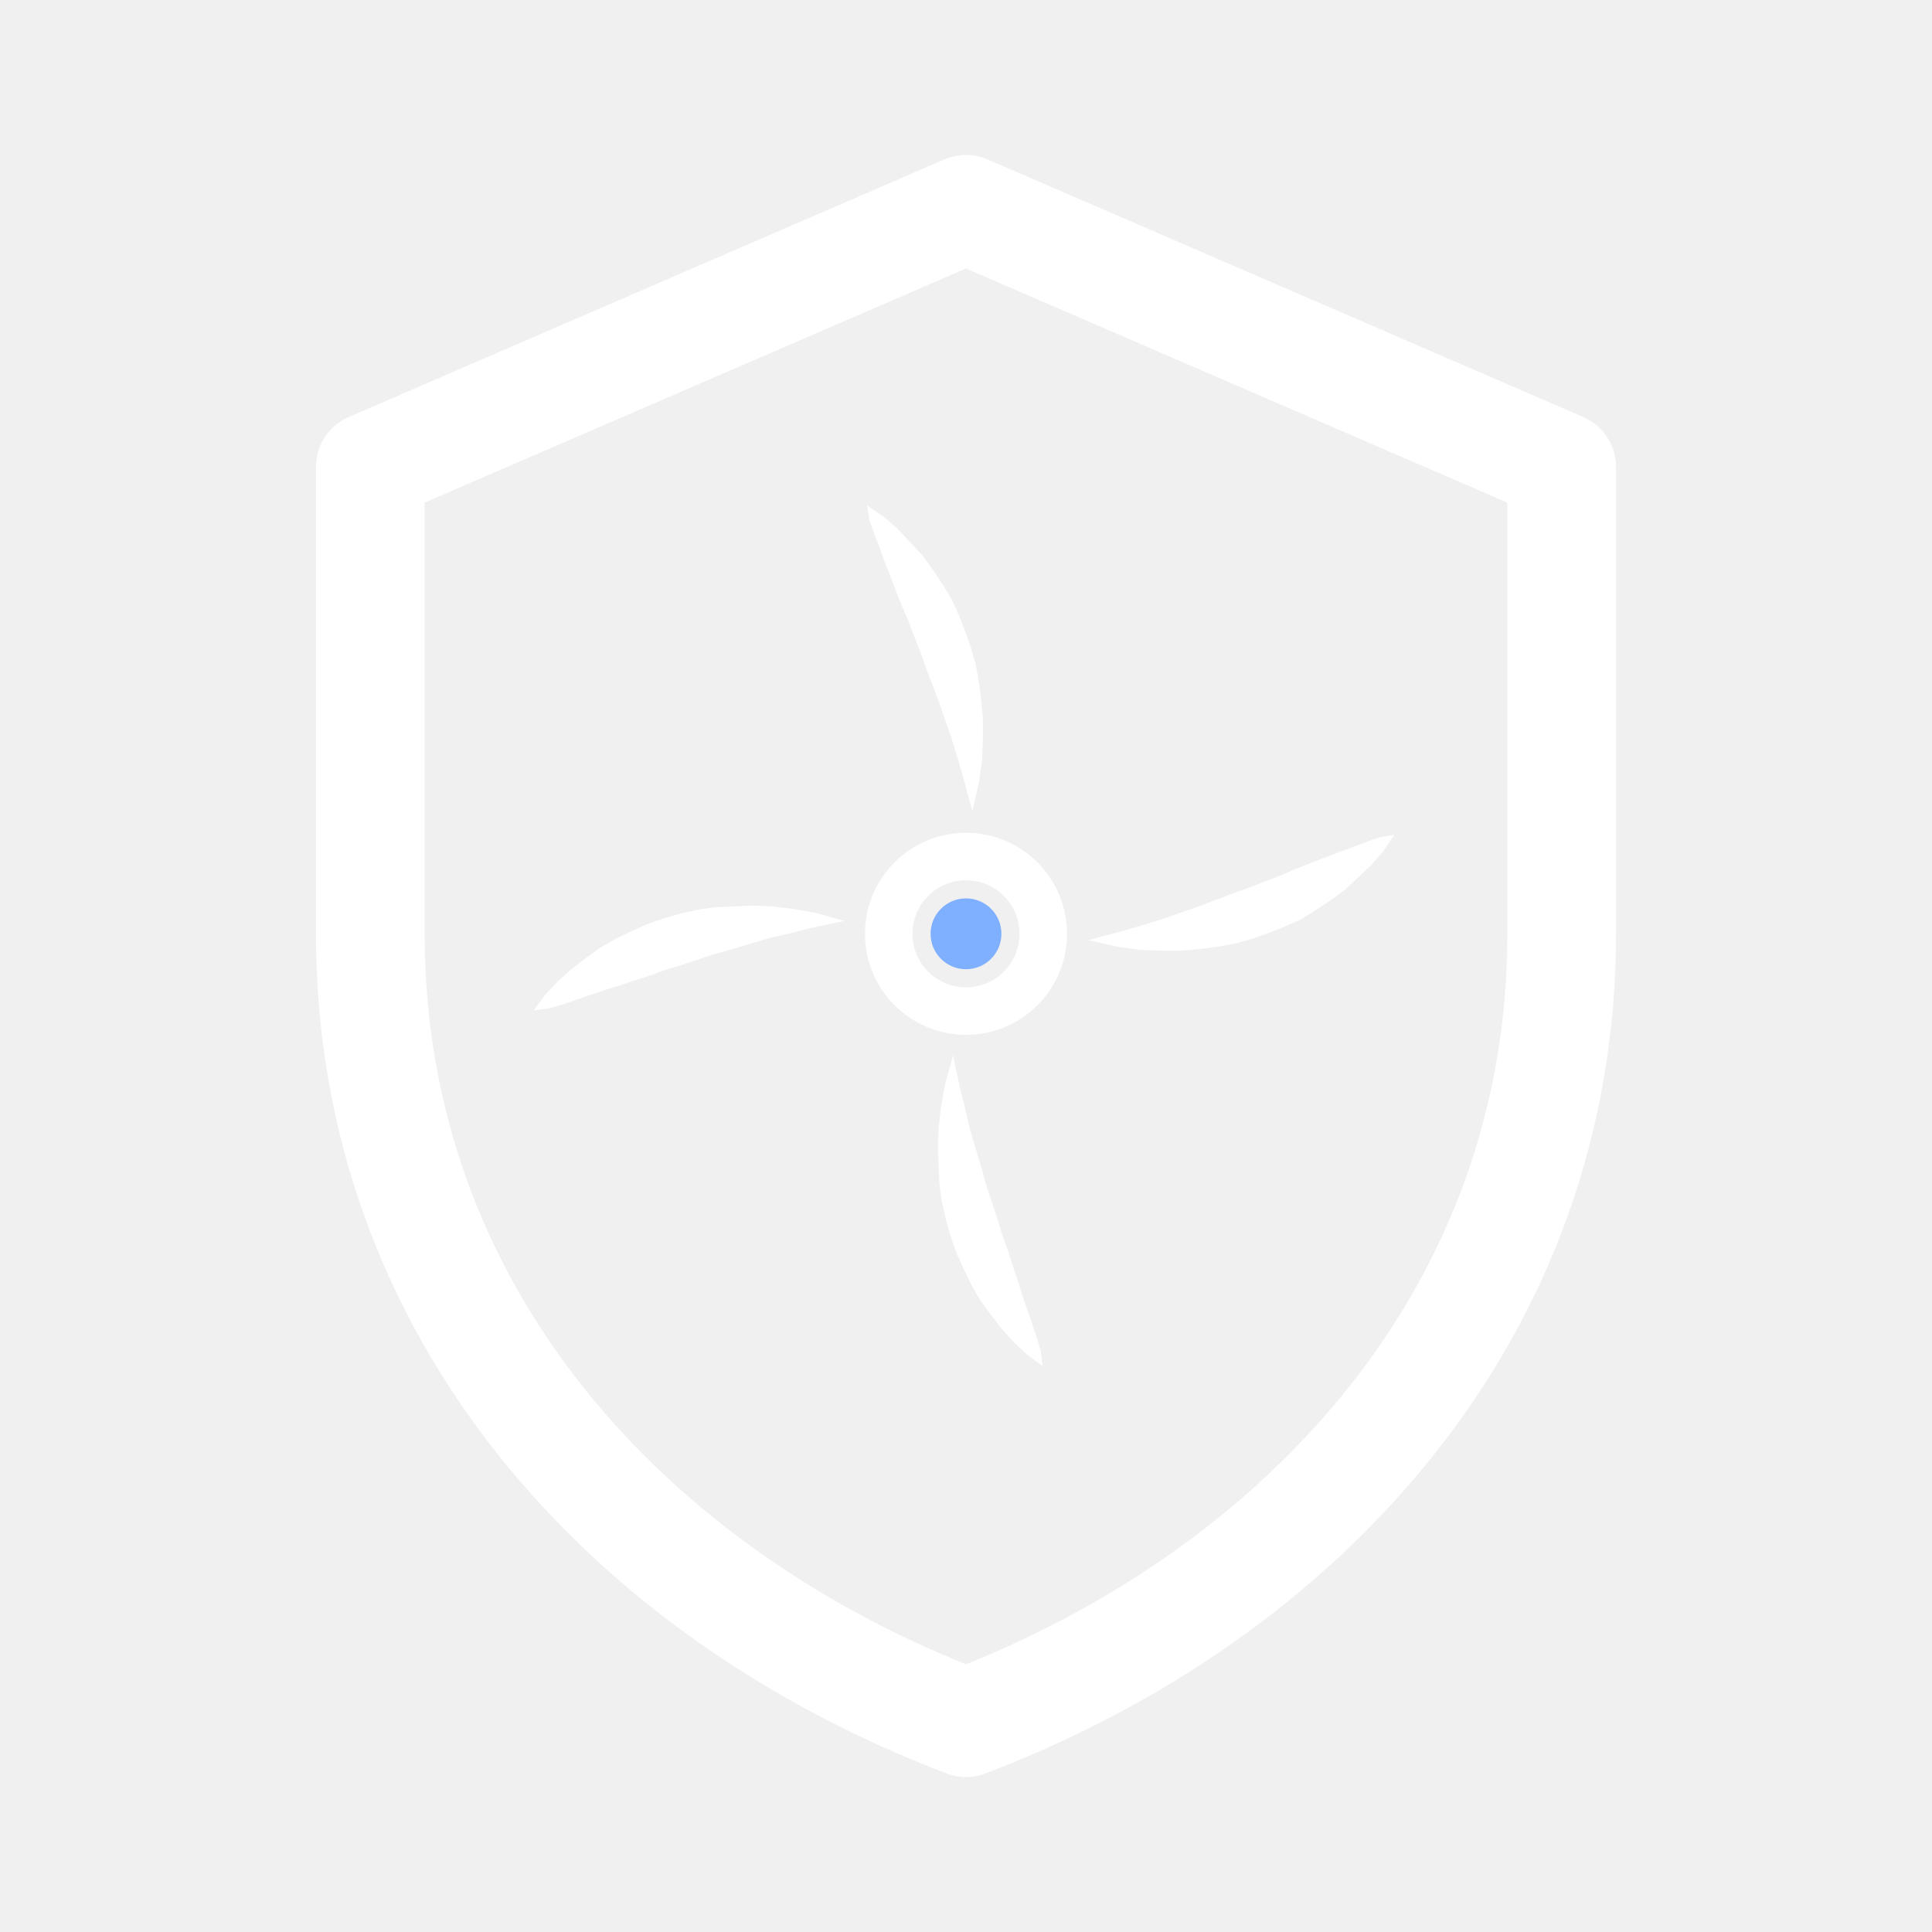
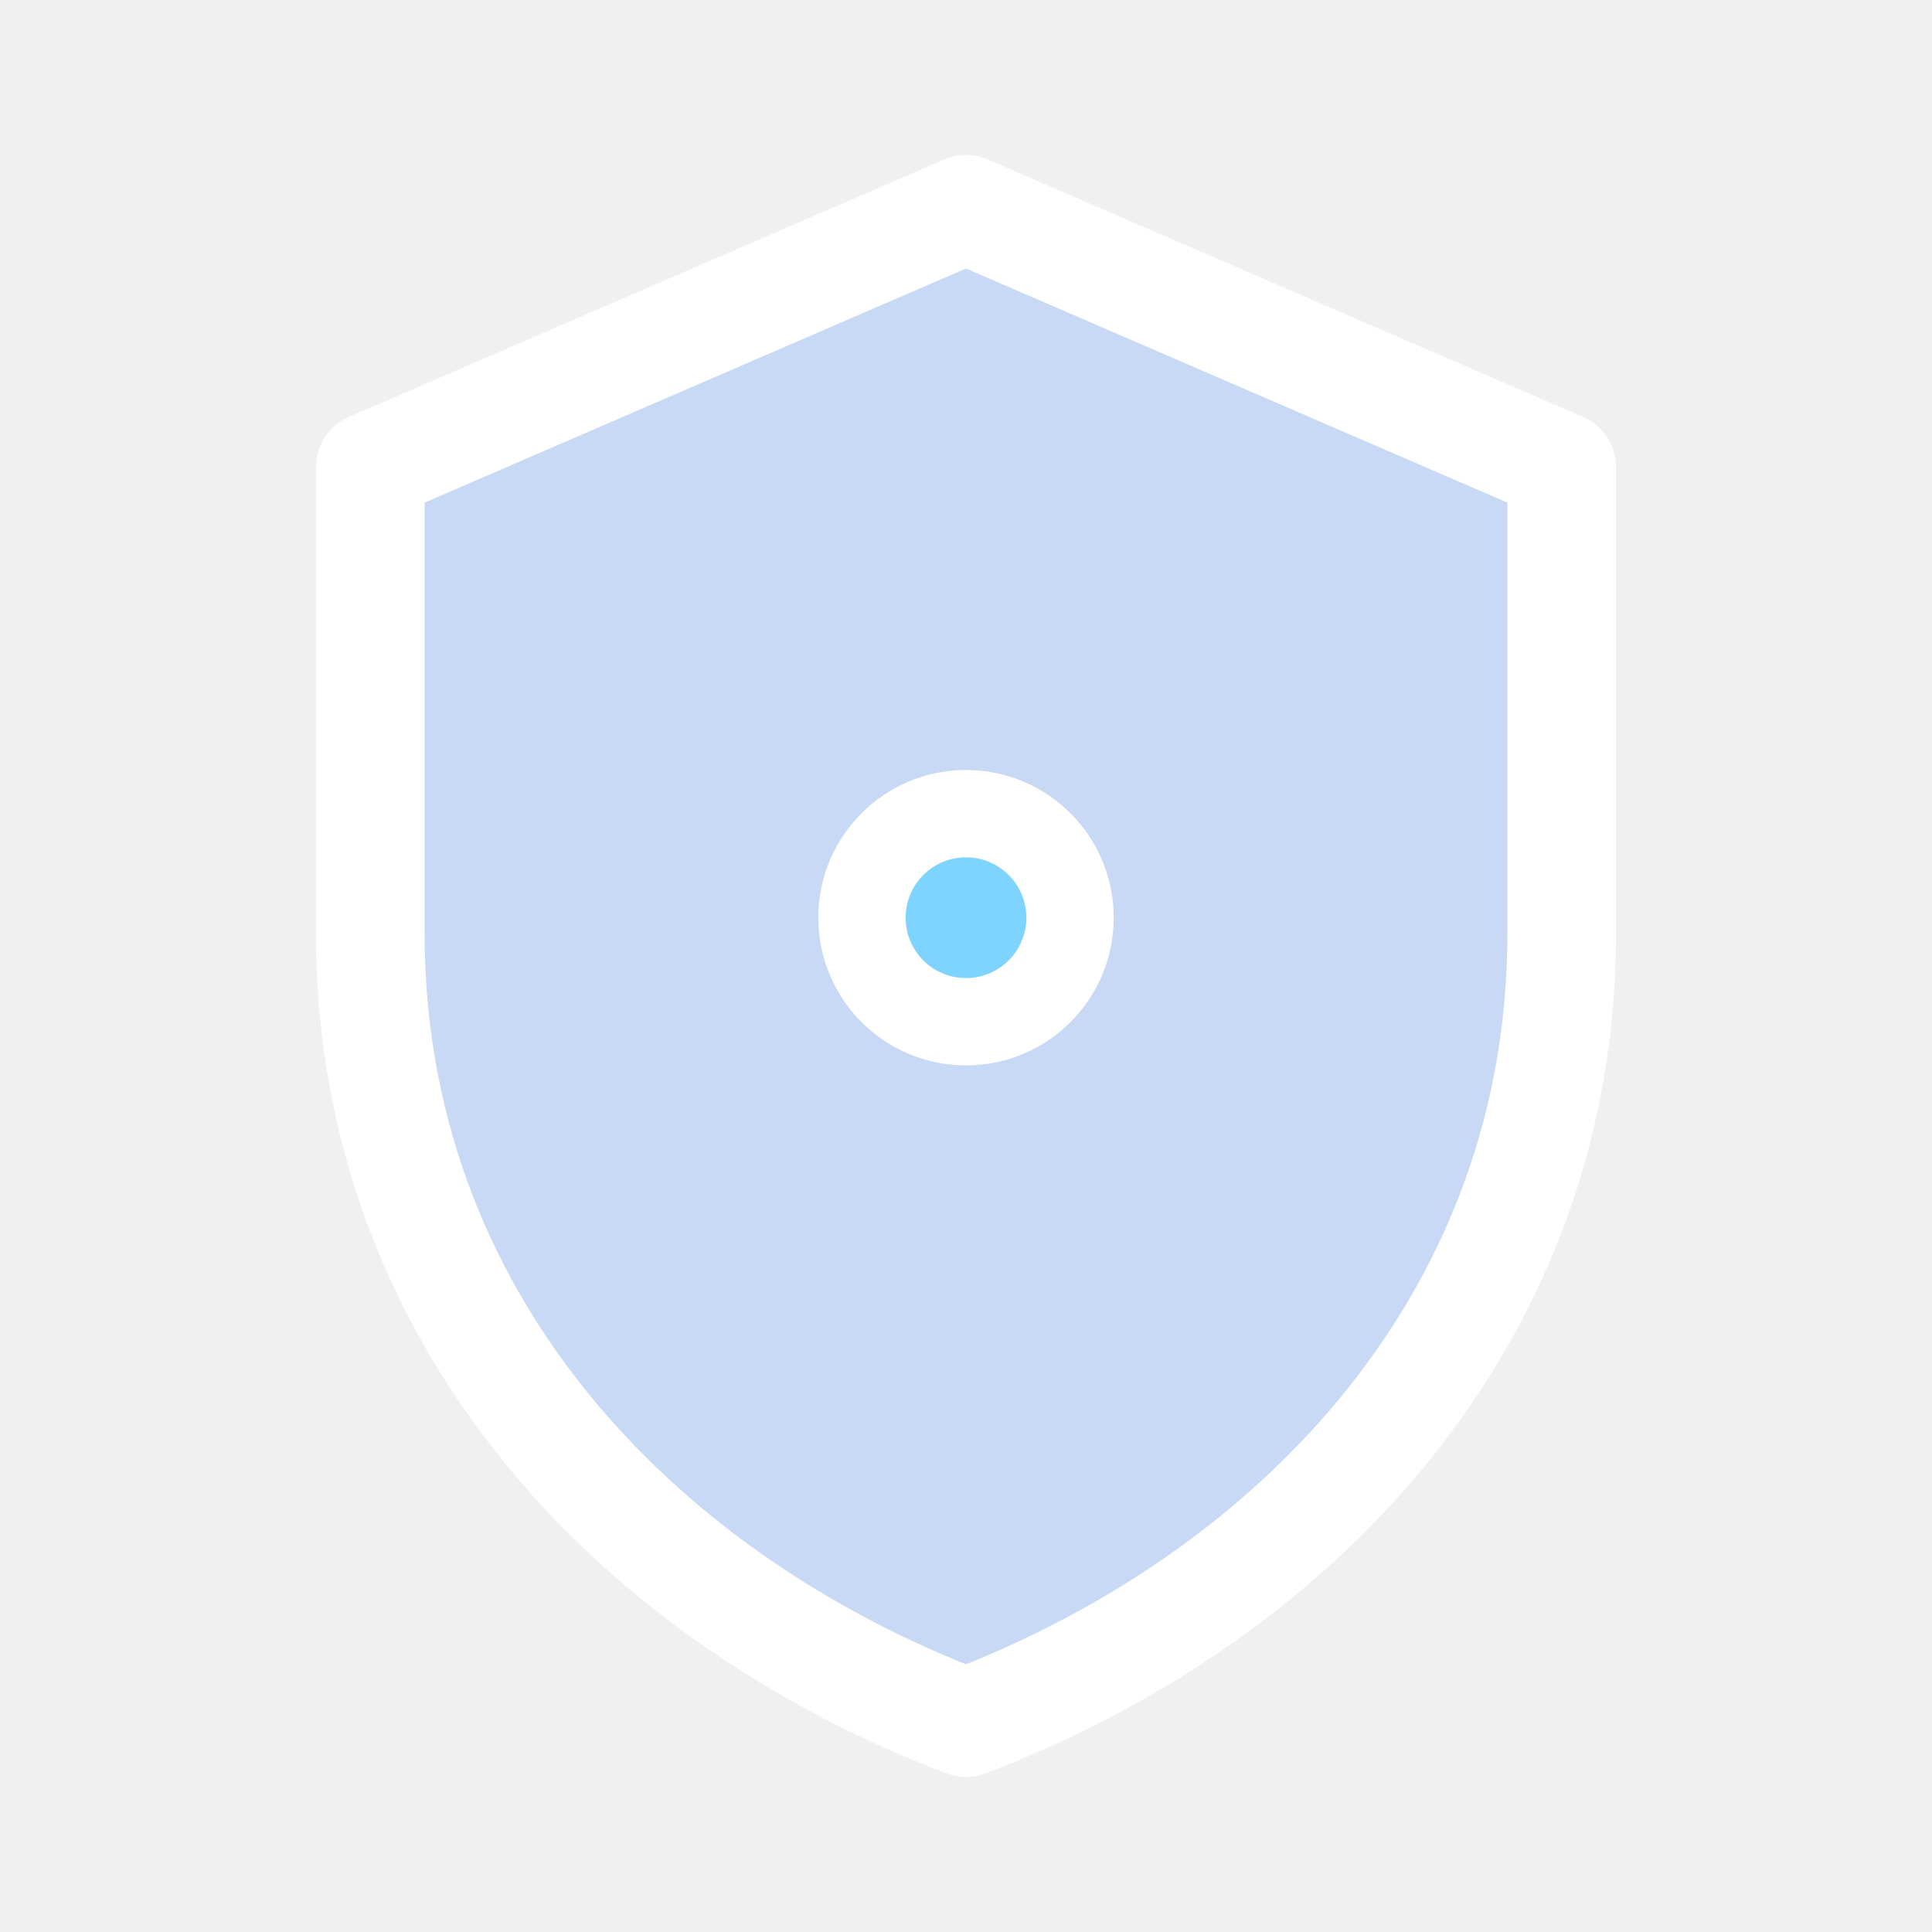
- <svg xmlns="http://www.w3.org/2000/svg" viewBox="0 0 24 24" width="24" height="24" fill="none" stroke="#FFFFFF" stroke-width="1.35" stroke-linecap="round" stroke-linejoin="round">
-   <path d="M12 2.6 L19.4 5.8 V11.6 C19.4 16.3 16.2 19.8 12 21.4 C7.8 19.8 4.6 16.3 4.6 11.6 V5.8 Z" />
-   <path d="M12.08,10.08 L12.16,9.72 L12.20,9.44 L12.21,9.18 L12.21,8.93 L12.19,8.70 L12.16,8.47 L12.12,8.25 L12.06,8.04 L11.99,7.84 L11.91,7.64 L11.82,7.44 L11.71,7.26 L11.59,7.08 L11.46,6.90 L11.31,6.74 L11.15,6.57 L10.98,6.42 L10.77,6.28 L10.77,6.28 L10.80,6.46 L10.86,6.63 L10.93,6.81 L10.99,6.98 L11.06,7.16 L11.13,7.34 L11.20,7.52 L11.28,7.70 L11.35,7.89 L11.43,8.09 L11.50,8.29 L11.58,8.50 L11.66,8.71 L11.74,8.94 L11.82,9.17 L11.90,9.43 L11.98,9.71 L12.08,10.08 ZM13.52,11.68 L13.88,11.76 L14.16,11.80 L14.42,11.81 L14.67,11.81 L14.90,11.79 L15.13,11.76 L15.35,11.72 L15.56,11.66 L15.76,11.59 L15.96,11.51 L16.16,11.42 L16.34,11.31 L16.52,11.19 L16.70,11.06 L16.86,10.91 L17.03,10.75 L17.18,10.58 L17.32,10.37 L17.32,10.37 L17.14,10.40 L16.97,10.46 L16.79,10.53 L16.62,10.59 L16.44,10.66 L16.26,10.73 L16.08,10.80 L15.90,10.88 L15.71,10.95 L15.51,11.03 L15.31,11.10 L15.10,11.18 L14.89,11.26 L14.66,11.34 L14.43,11.42 L14.17,11.50 L13.89,11.58 L13.52,11.68 ZM11.84,13.11 L11.74,13.47 L11.69,13.75 L11.66,14.01 L11.65,14.25 L11.66,14.49 L11.67,14.71 L11.70,14.93 L11.75,15.15 L11.81,15.36 L11.88,15.56 L11.97,15.76 L12.06,15.95 L12.17,16.14 L12.30,16.32 L12.43,16.49 L12.58,16.66 L12.75,16.82 L12.95,16.97 L12.95,16.97 L12.93,16.79 L12.88,16.62 L12.82,16.44 L12.76,16.27 L12.70,16.09 L12.64,15.90 L12.58,15.72 L12.52,15.53 L12.45,15.34 L12.39,15.14 L12.32,14.93 L12.25,14.72 L12.19,14.50 L12.12,14.27 L12.05,14.03 L11.99,13.77 L11.92,13.49 L11.84,13.11 ZM10.49,11.44 L10.13,11.34 L9.85,11.29 L9.59,11.26 L9.35,11.25 L9.11,11.26 L8.89,11.27 L8.67,11.30 L8.45,11.35 L8.24,11.41 L8.04,11.48 L7.84,11.57 L7.65,11.66 L7.46,11.77 L7.28,11.90 L7.11,12.03 L6.94,12.18 L6.78,12.35 L6.63,12.55 L6.63,12.55 L6.81,12.53 L6.98,12.48 L7.16,12.42 L7.33,12.36 L7.51,12.30 L7.70,12.24 L7.88,12.18 L8.07,12.12 L8.26,12.05 L8.46,11.99 L8.67,11.92 L8.88,11.85 L9.10,11.79 L9.33,11.72 L9.57,11.65 L9.83,11.59 L10.11,11.52 L10.49,11.44 Z" fill="#FFFFFF" stroke="none" />
-   <circle cx="12.00" cy="11.60" r="0.96" fill="none" stroke="#FFFFFF" stroke-width="0.59" />
-   <circle cx="12.00" cy="11.60" r="0.44" fill="#7FB0FF" stroke="none" />
+ <svg xmlns="http://www.w3.org/2000/svg" viewBox="0 0 24 24" width="24" height="24">
+   <g fill="#7FB0FF" stroke="none" opacity="0.35">
+     <path d="M12 2.6 L19.4 5.8 V11.6 C19.4 16.3 16.2 19.8 12 21.4 C7.8 19.8 4.6 16.3 4.6 11.6 V5.8 Z" />
+   </g>
+   <g fill="none" stroke="#FFFFFF" stroke-width="1.35" stroke-linecap="round" stroke-linejoin="round">
+     <path d="M12 2.6 L19.4 5.8 V11.6 C19.4 16.3 16.2 19.8 12 21.4 C7.8 19.8 4.6 16.3 4.6 11.6 V5.8 Z" />
+     <circle cx="12.00" cy="11.40" r="1.16" fill="none" stroke="#FFFFFF" stroke-width="1.35" />
+     <circle cx="12.00" cy="11.40" r="0.75" fill="#7FD3FF" stroke="none" />
+   </g>
</svg>
